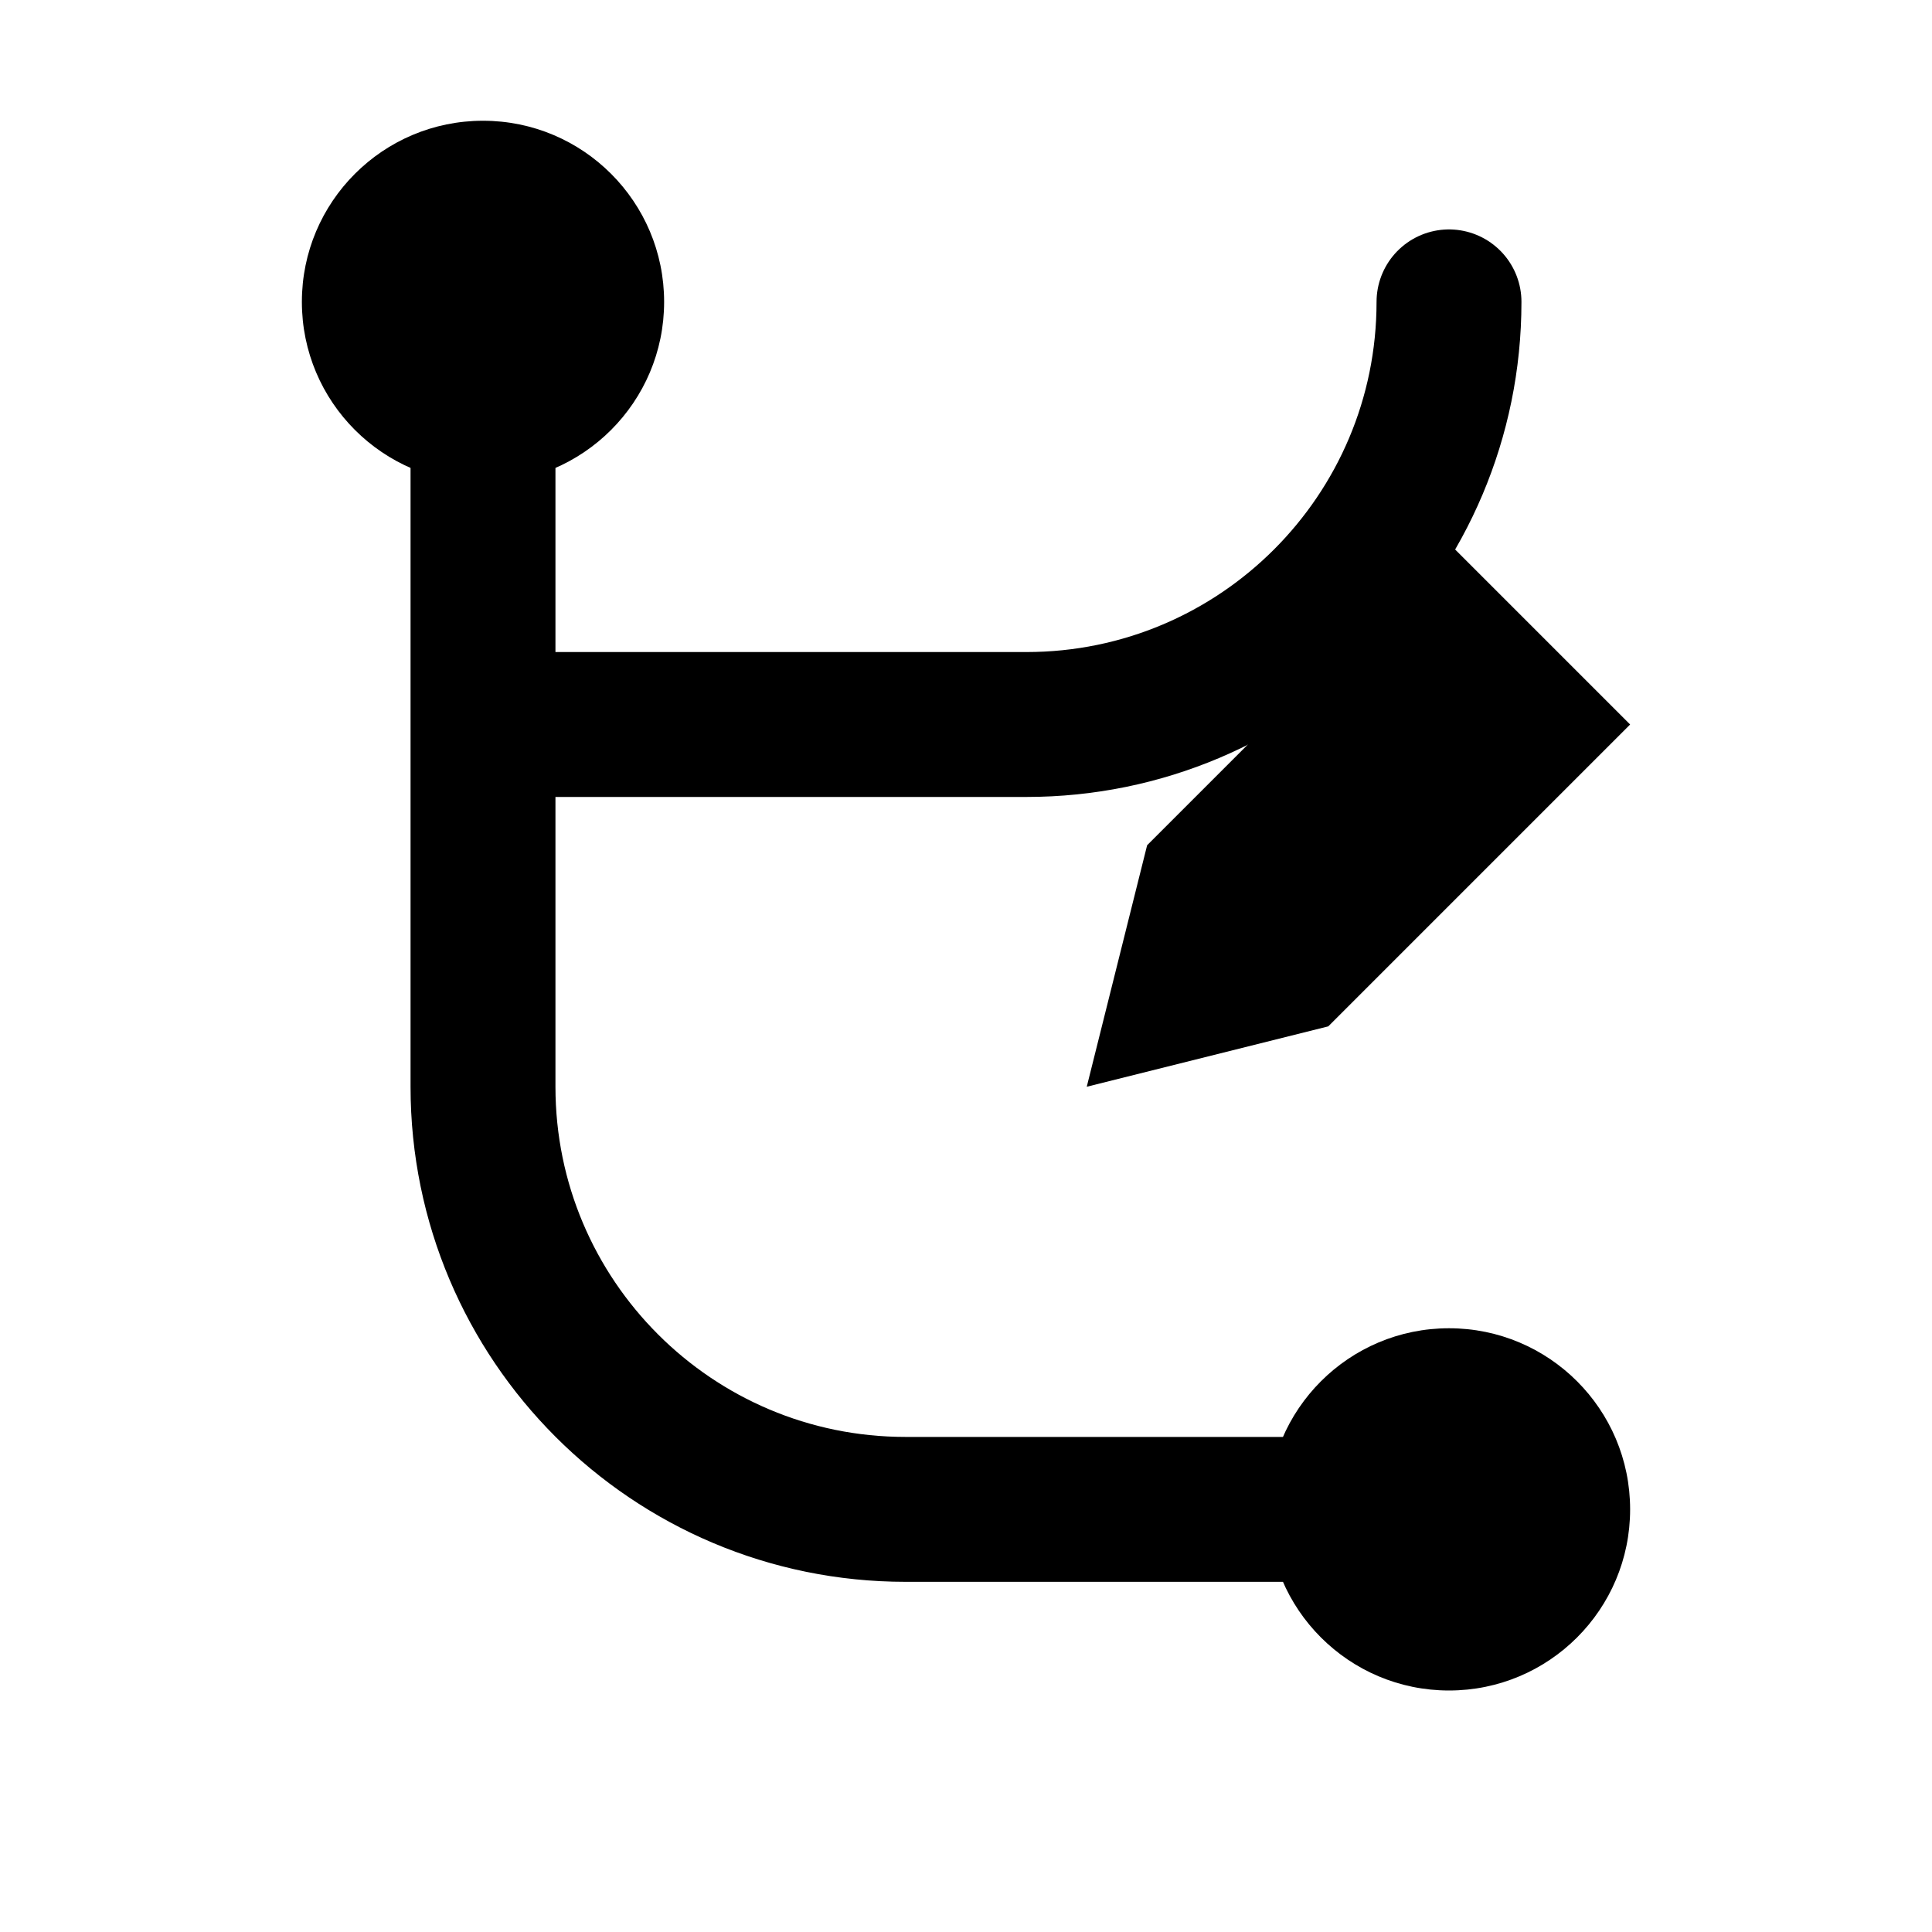
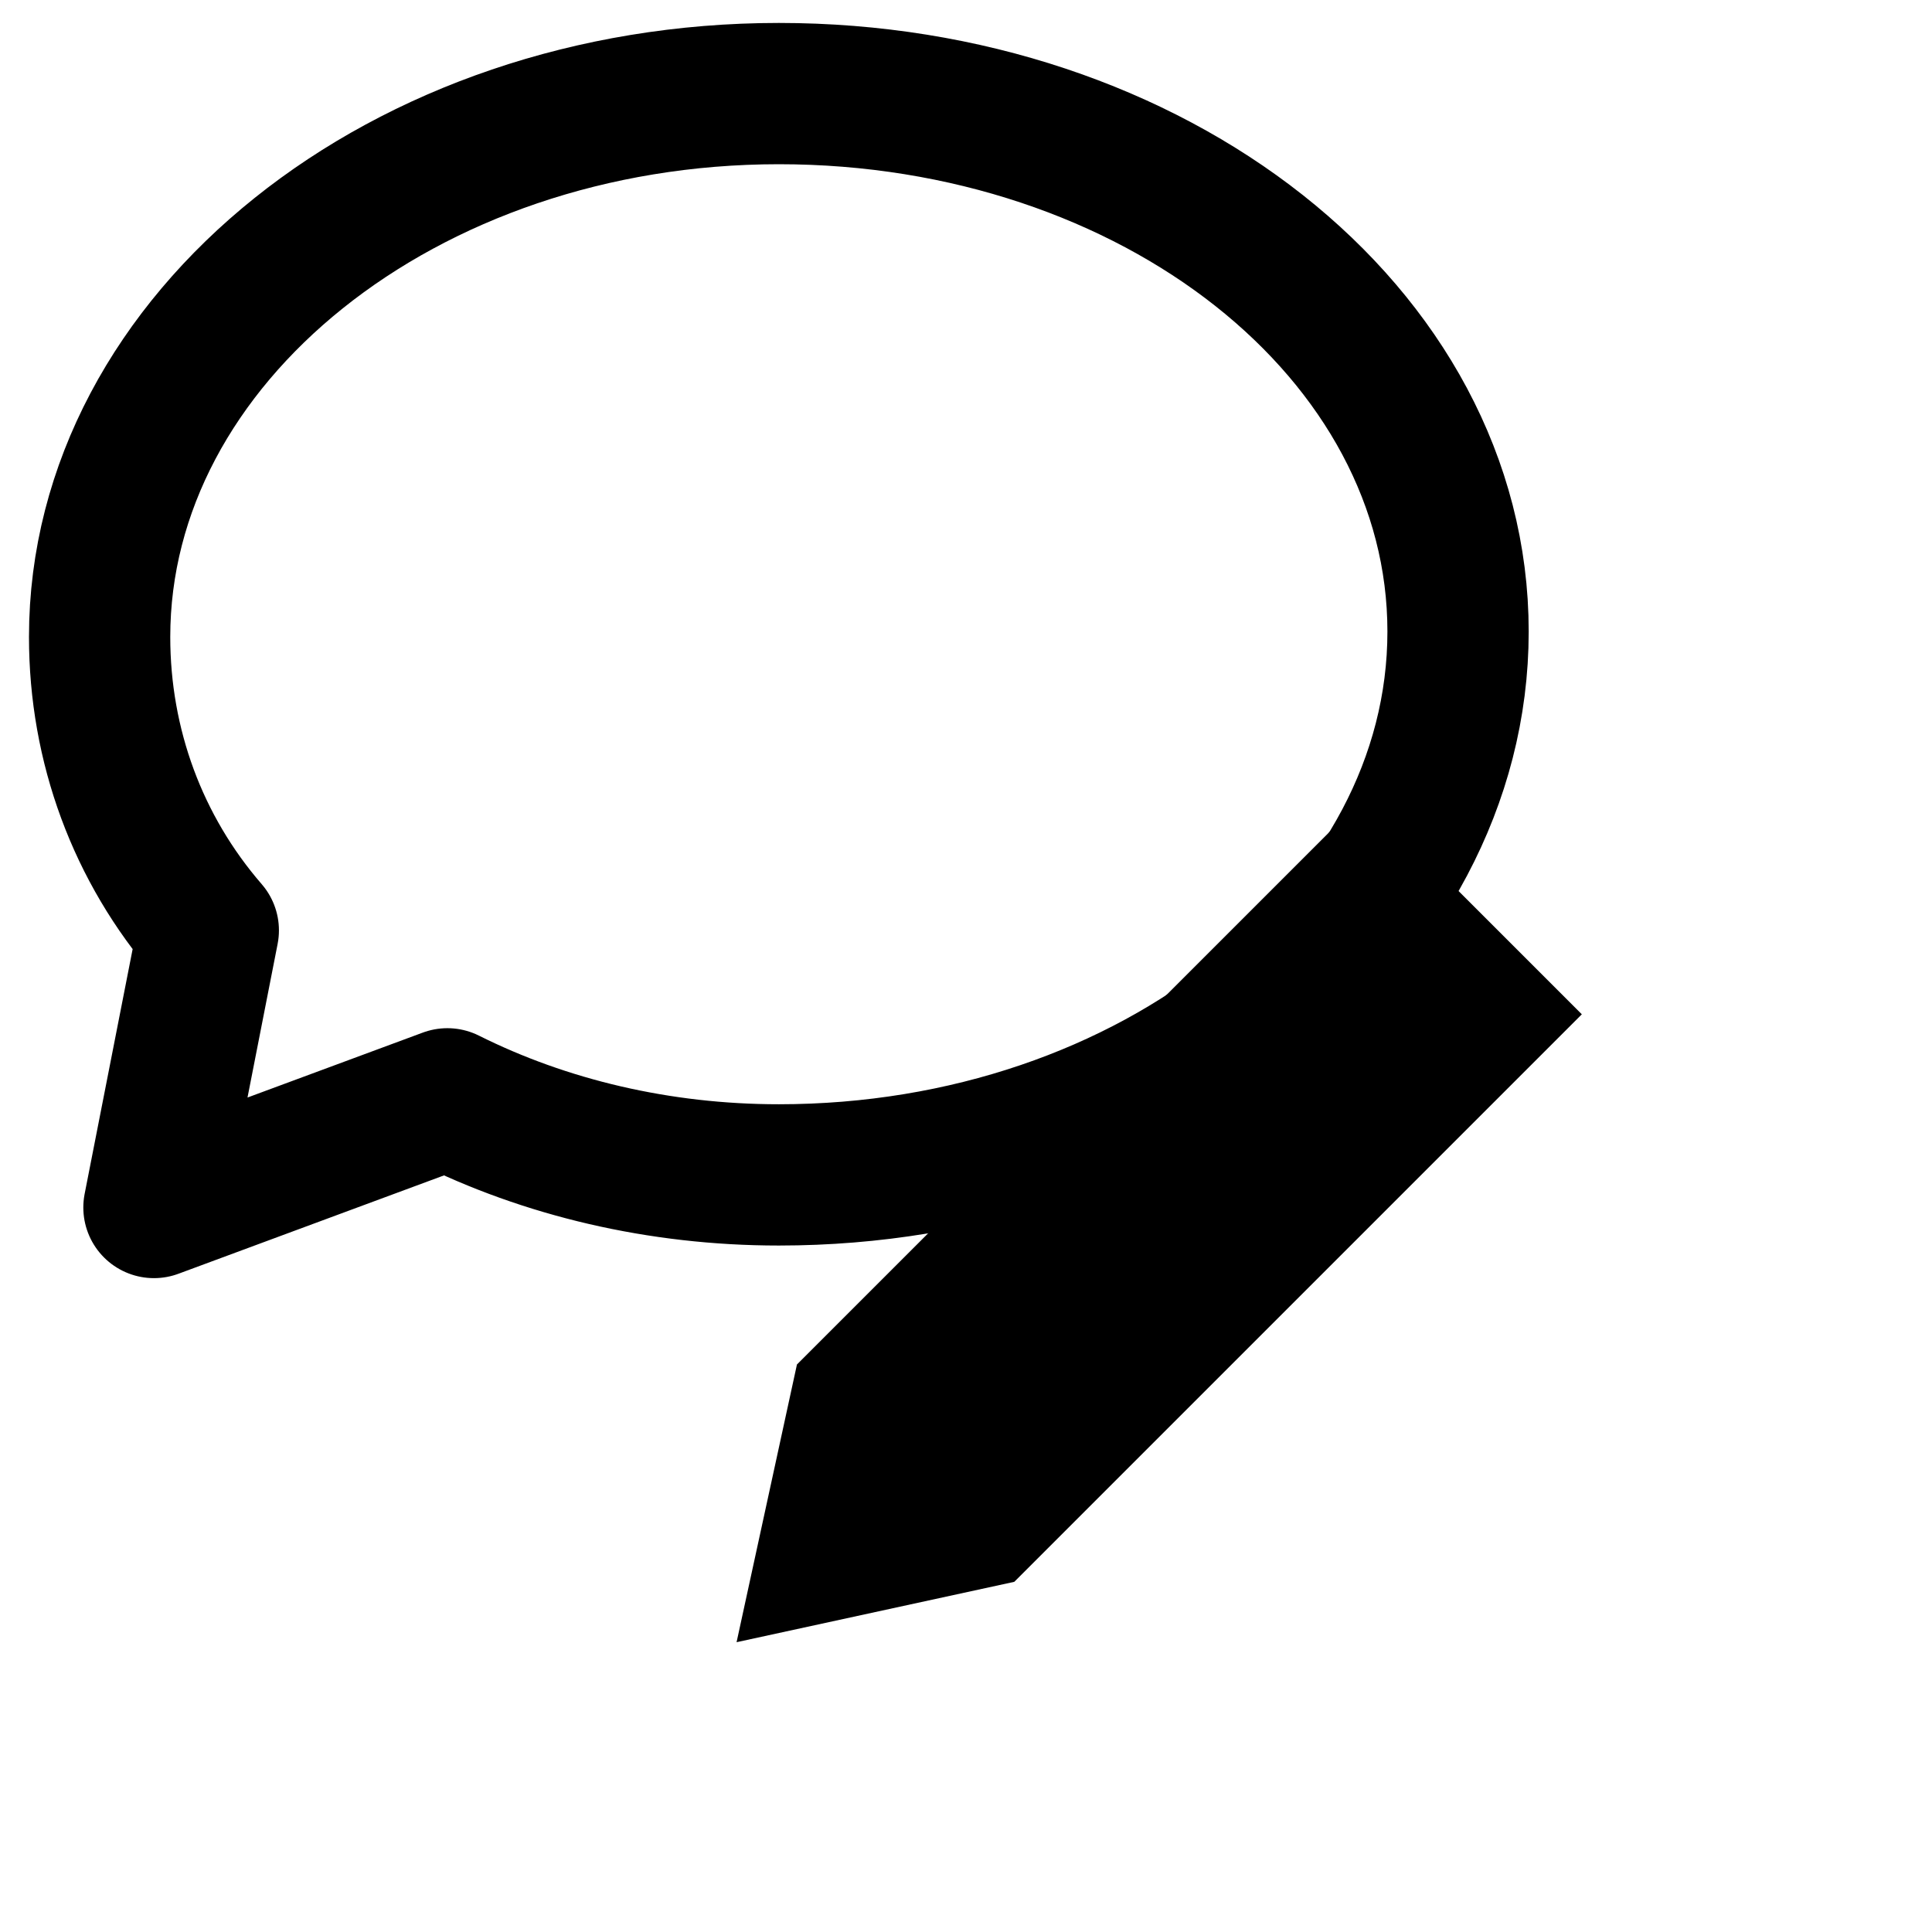
<svg xmlns="http://www.w3.org/2000/svg" viewBox="0 0 32 32" fill="none">
-   <path d="M8 5v13a7 7 0 0 0 7 7h9M8 12h9a7 7 0 0 0 7-7" stroke="currentColor" stroke-width="2.4" stroke-linecap="round" />
-   <circle cx="8" cy="5" r="3" fill="currentColor" />
-   <circle cx="24" cy="25" r="3" fill="currentColor" />
-   <path d="m19 14 5-5 3 3-5 5-4 1 1-4Z" fill="currentColor" />
+   <path transform="translate(-1.5 -2.5) scale(0.9)" d="M16 4.5C9.1 4.5 3.5 9 3.5 14.5c0 2 .7 3.9 2 5.4L4.5 25l5.4-2c1.8.9 3.9 1.4 6.1 1.4 6.9 0 12.5-4.5 12.5-10S22.9 4.5 16 4.5Z" stroke="currentColor" stroke-width="2.6" stroke-linejoin="round" />
+   <path d="m16.8 26.2 9.4-9.4-3.6-3.6-9.4 9.4-1 4.6 4.6-1Z" fill="currentColor" />
</svg>
